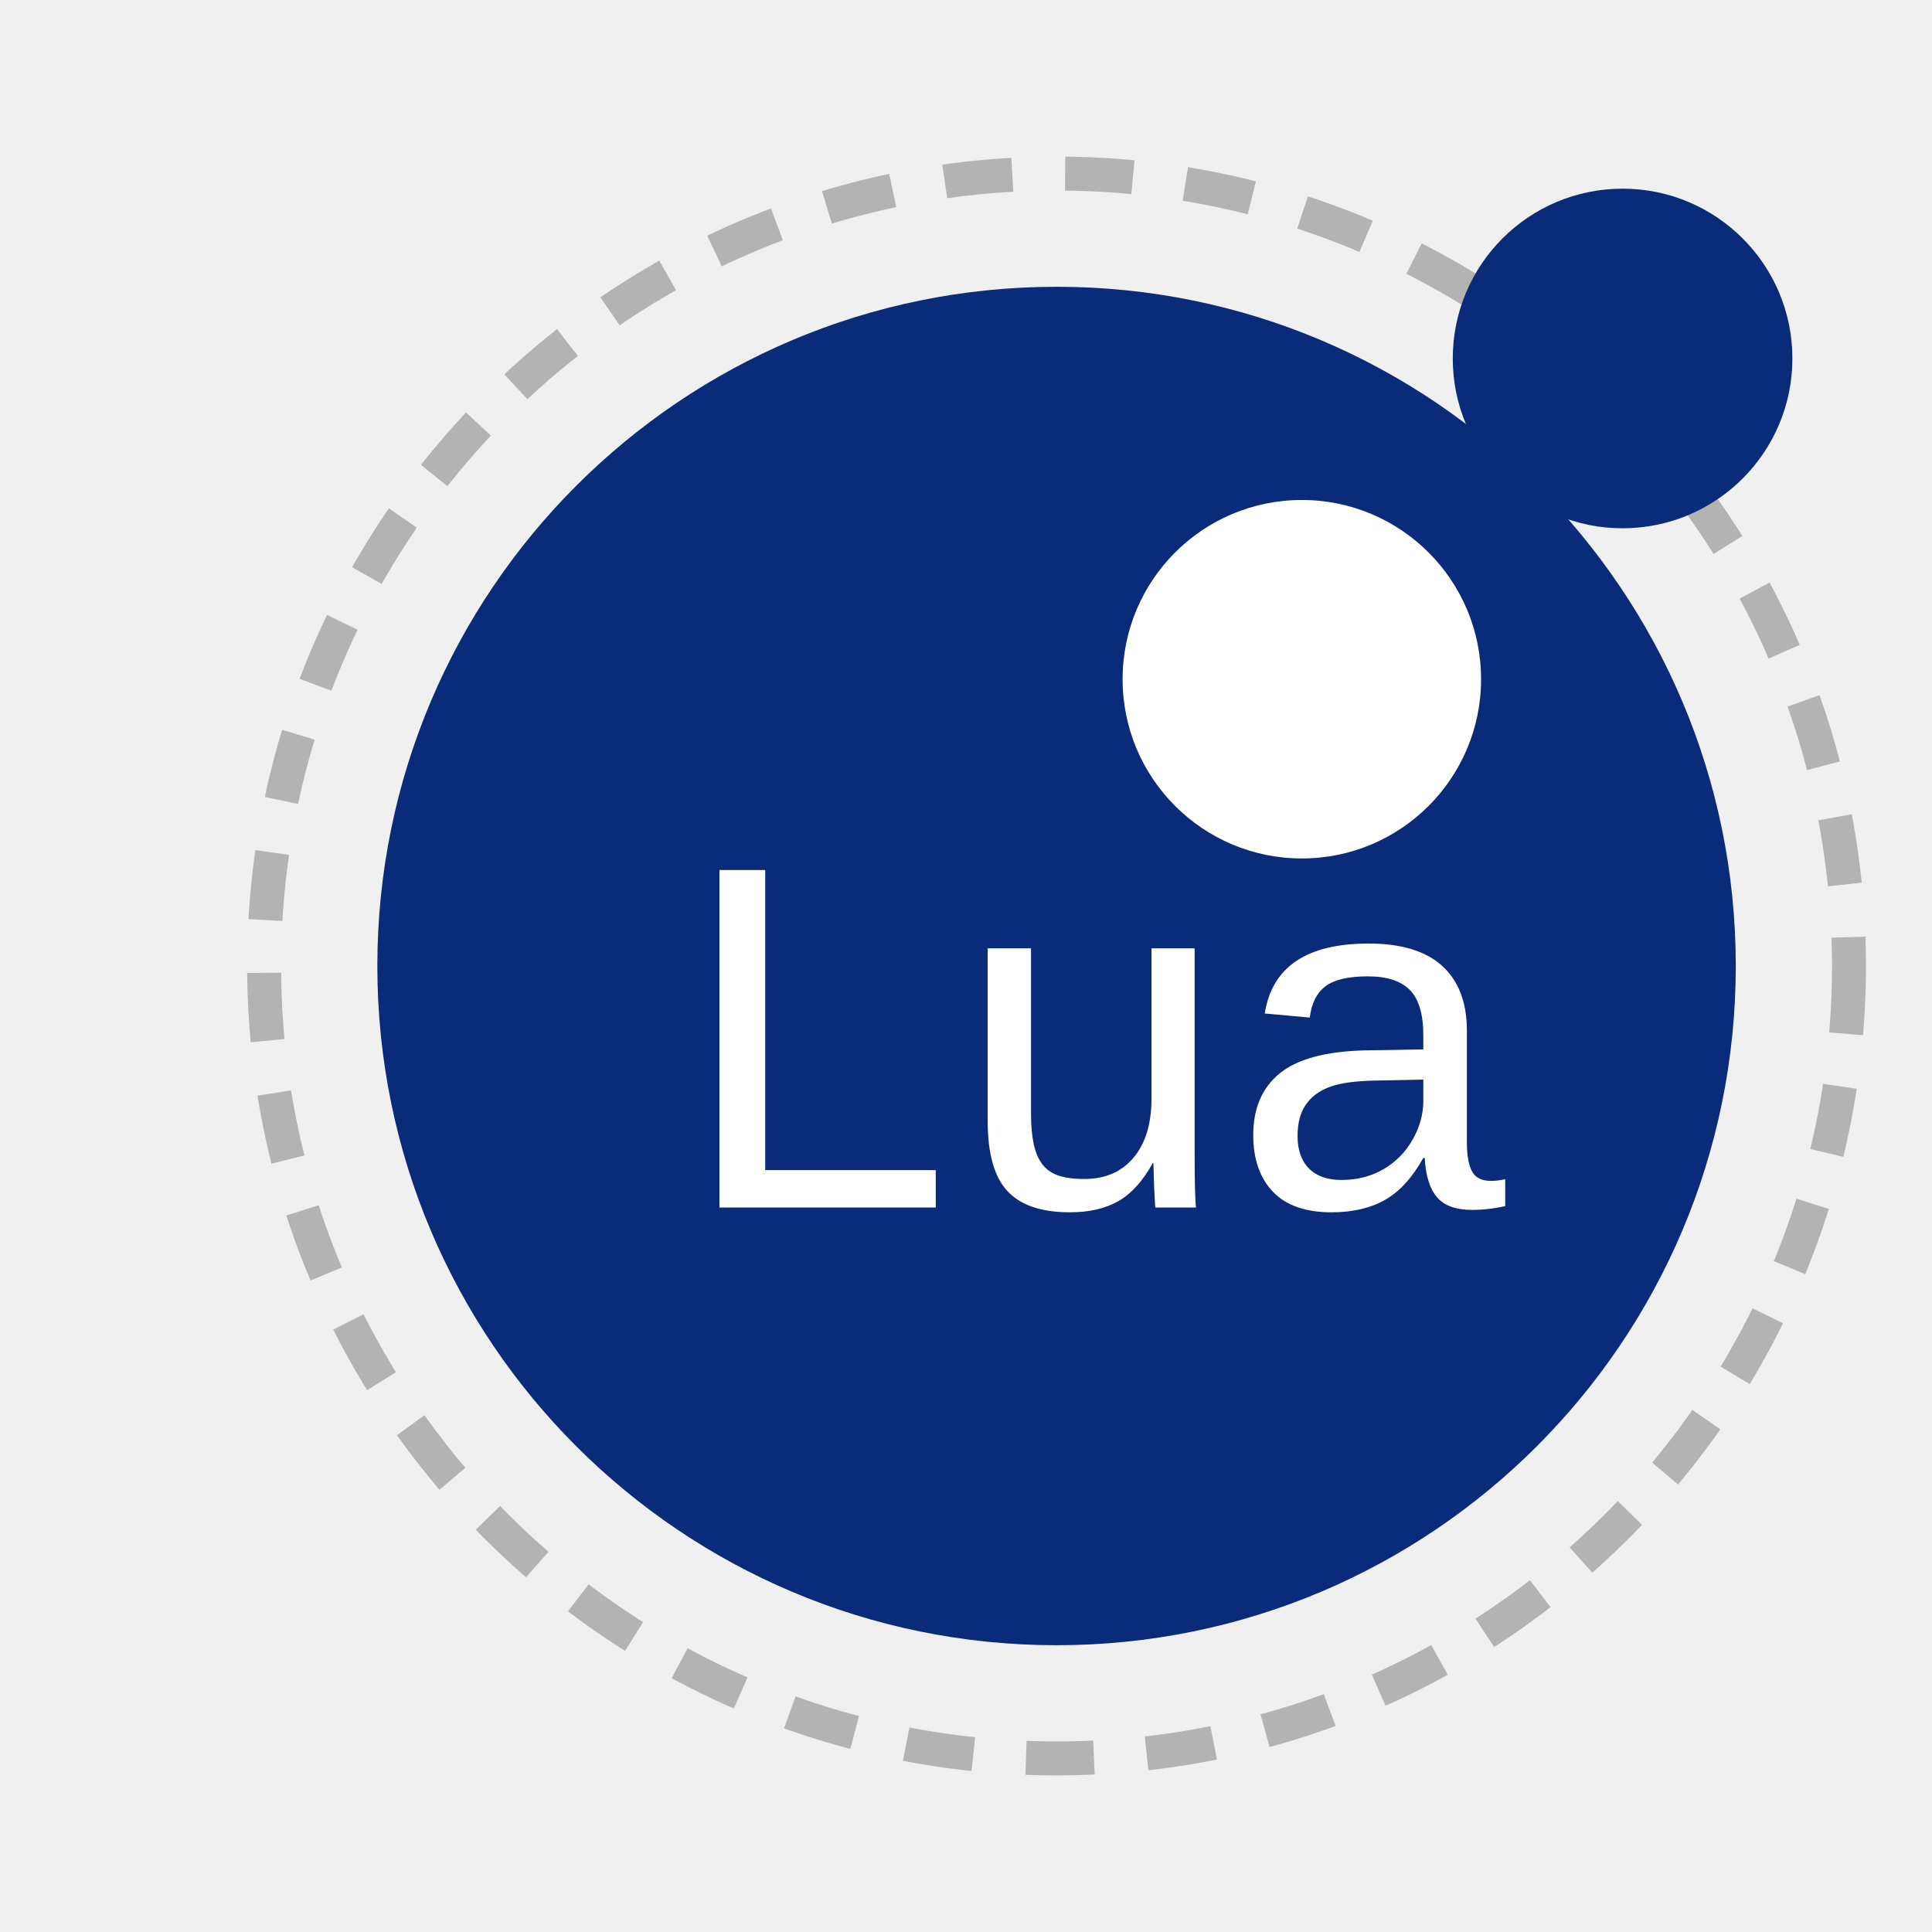
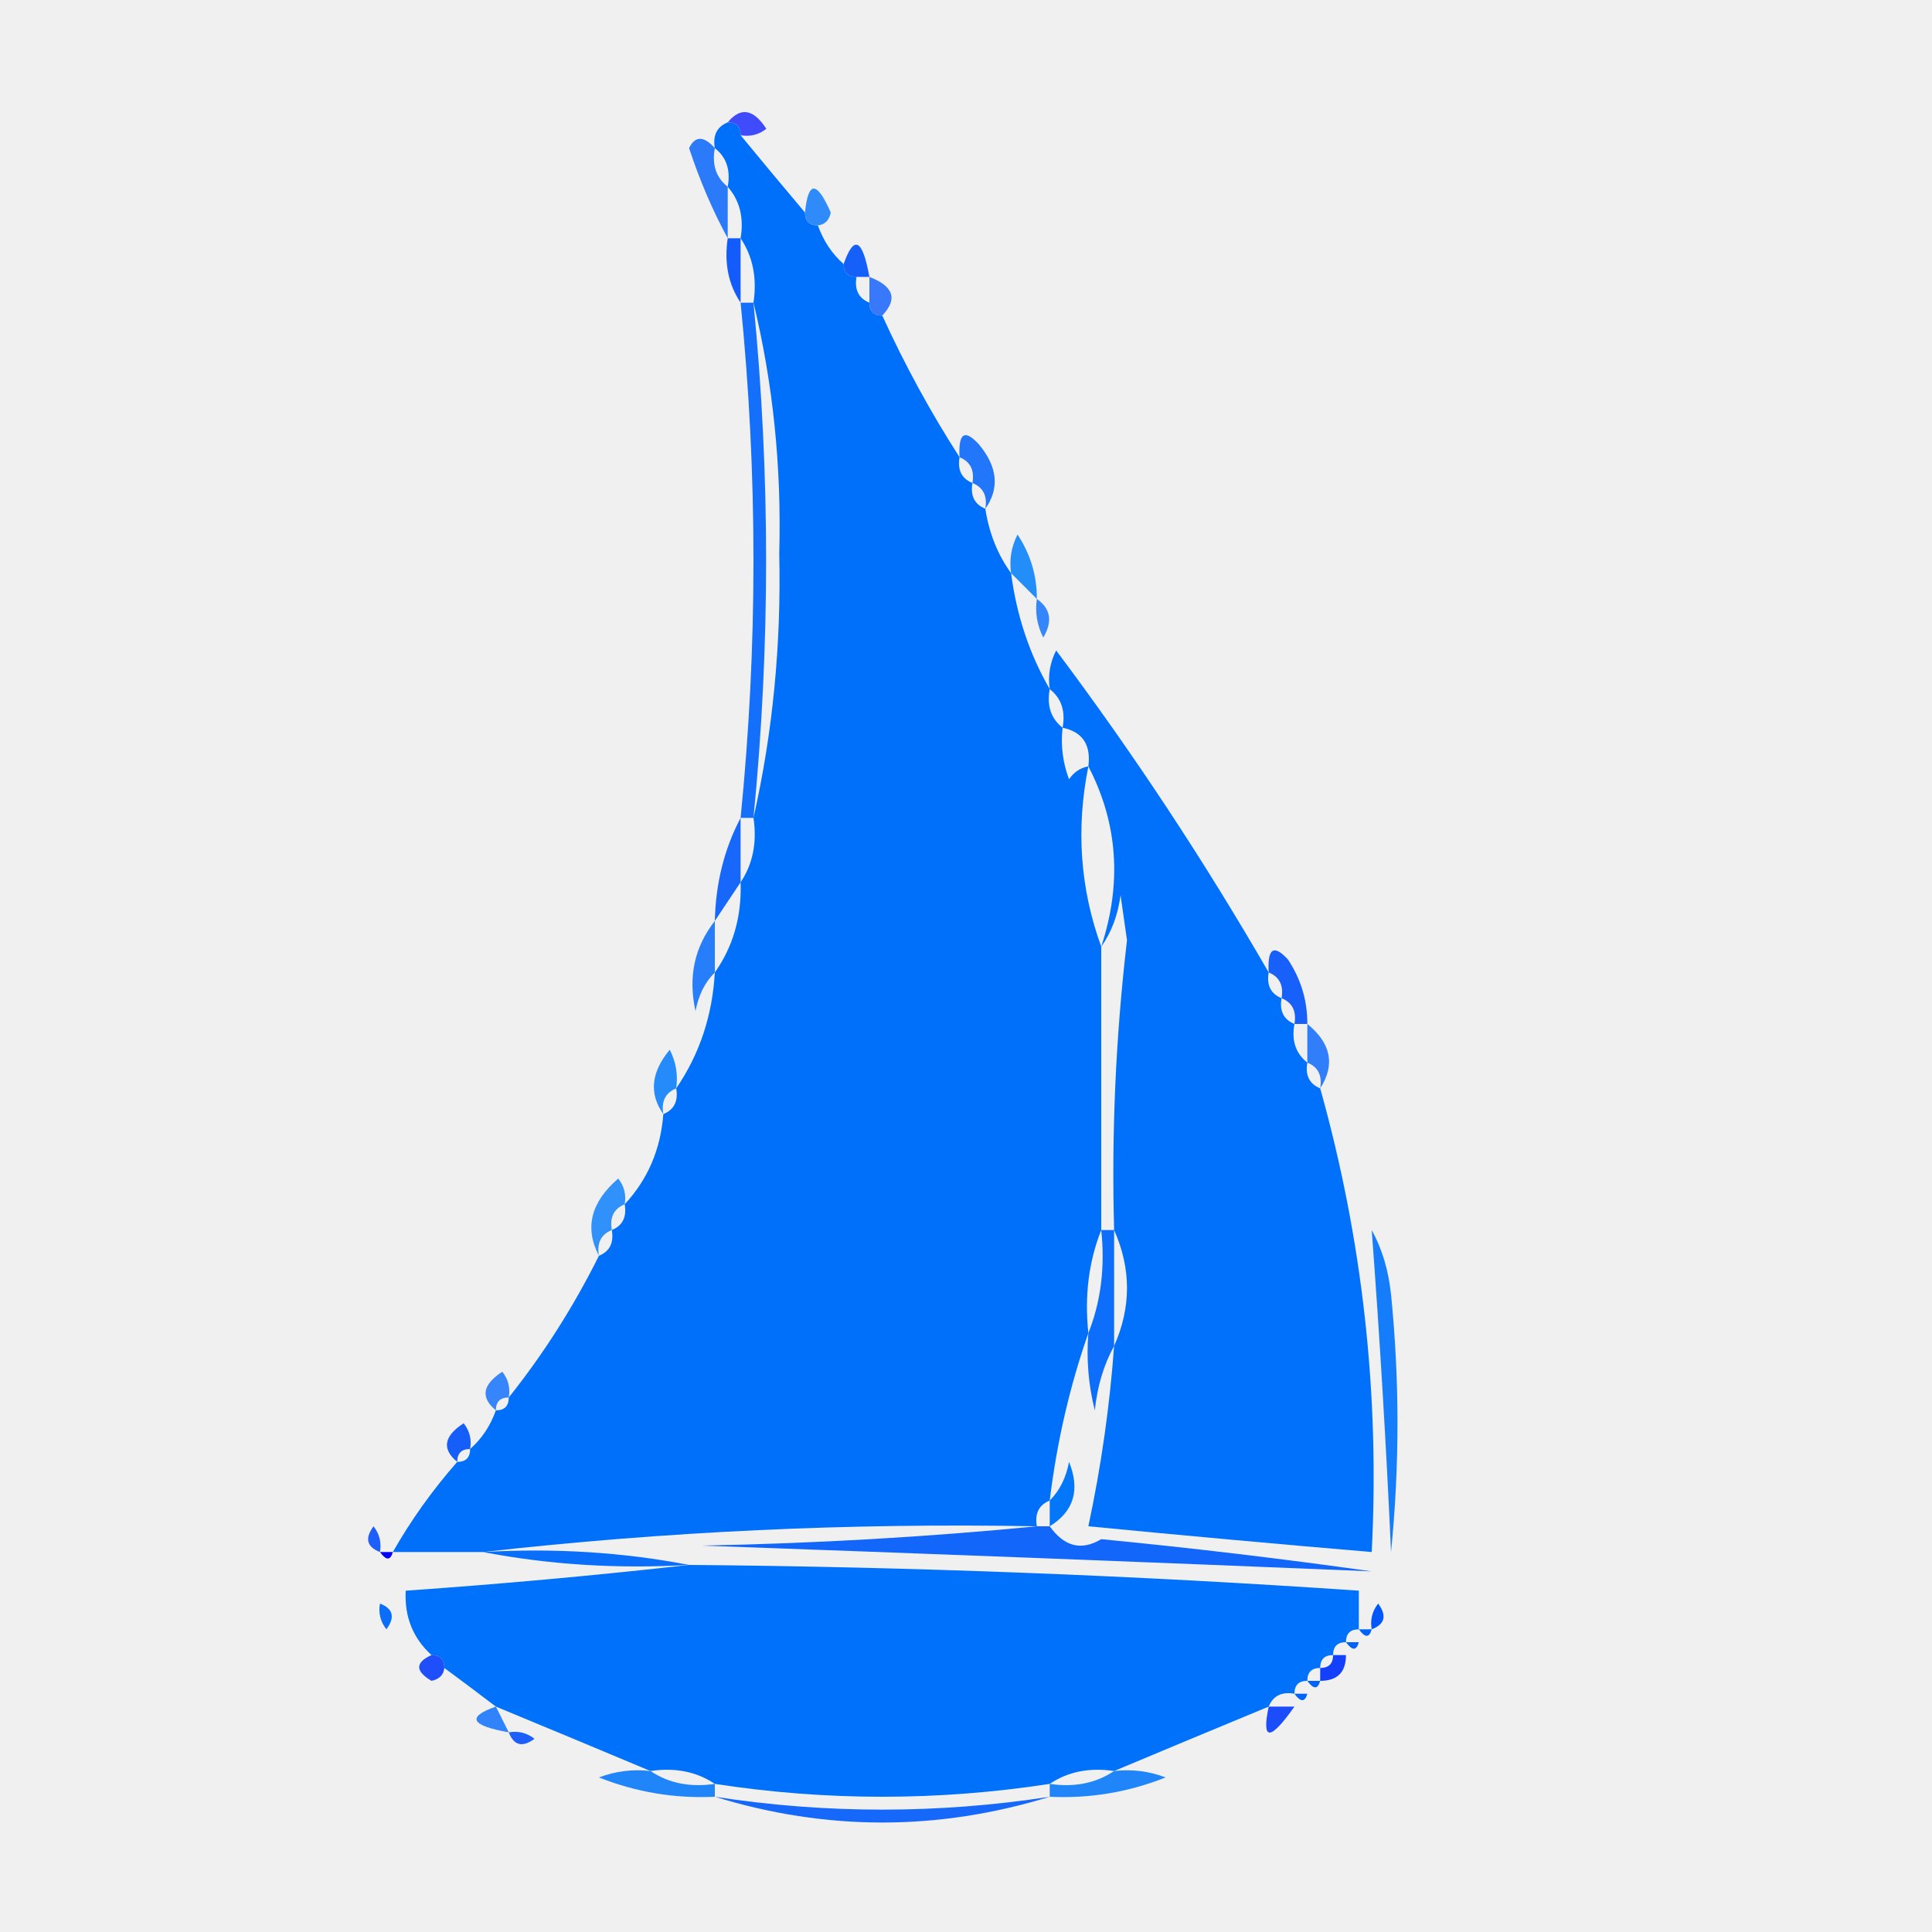
- <svg xmlns="http://www.w3.org/2000/svg" width="1024" height="1024" viewBox="0 0 1024 1024" version="1.1">
-   <defs>
-     <style>
-       @font-face {
-         font-family: "DejaVuSans-Bold";
-         src: local("DejaVu Sans Bold"), local("DejaVuSans-Bold");
-       }
-     </style>
-   </defs>
+ <svg xmlns="http://www.w3.org/2000/svg" version="1.1" width="150px" height="150px" style="shape-rendering:geometricPrecision; text-rendering:geometricPrecision; image-rendering:optimizeQuality; fill-rule:evenodd; clip-rule:evenodd">
  <g>
-     <circle cx="560" cy="512" r="420" fill="none" stroke="#b3b3b3" stroke-width="18" stroke-dasharray="36 28" />
-     <circle cx="860" cy="190" r="90" fill="#0a2a7a" />
-     <circle cx="560" cy="512" r="360" fill="#0a2a7a" />
-     <circle cx="690" cy="360" r="95" fill="#ffffff" />
-     <text x="360" y="640" font-family="DejaVuSans-Bold, Arial, Helvetica, sans-serif" font-size="260" fill="#ffffff" letter-spacing="2">Lua</text>
+     <path style="opacity:1" fill="#404cfb" d="M 56.5,9.5 C 57.497,8.287 58.497,8.454 59.5,10C 58.906,10.464 58.239,10.631 57.5,10.5C 57.5,9.833 57.167,9.5 56.5,9.5 Z" />
+   </g>
+   <g>
+     <path style="opacity:1" fill="#0070fa" d="M 56.5,9.5 C 57.167,9.5 57.5,9.833 57.5,10.5C 59.177,12.54 60.844,14.54 62.5,16.5C 62.5,17.167 62.833,17.5 63.5,17.5C 63.932,18.709 64.599,19.709 65.5,20.5C 65.5,21.167 65.833,21.5 66.5,21.5C 66.328,22.492 66.662,23.158 67.5,23.5C 67.5,24.167 67.833,24.5 68.5,24.5C 70.249,28.335 72.249,32.001 74.5,35.5C 74.328,36.492 74.662,37.158 75.5,37.5C 75.328,38.492 75.662,39.158 76.5,39.5C 76.796,41.403 77.463,43.07 78.5,44.5C 78.928,47.785 79.928,50.785 81.5,53.5C 81.263,54.791 81.596,55.791 82.5,56.5C 82.343,57.873 82.51,59.207 83,60.5C 83.383,59.944 83.883,59.611 84.5,59.5C 83.528,64.332 83.862,68.998 85.5,73.5C 85.5,80.833 85.5,88.167 85.5,95.5C 84.527,97.948 84.194,100.615 84.5,103.5C 83.057,107.615 82.057,111.948 81.5,116.5C 80.662,116.842 80.328,117.508 80.5,118.5C 65.968,118.234 51.635,118.901 37.5,120.5C 35.167,120.5 32.833,120.5 30.5,120.5C 31.912,118.02 33.578,115.687 35.5,113.5C 36.167,113.5 36.5,113.167 36.5,112.5C 37.401,111.71 38.068,110.71 38.5,109.5C 39.167,109.5 39.5,109.167 39.5,108.5C 42.194,105.124 44.527,101.457 46.5,97.5C 47.338,97.158 47.672,96.492 47.5,95.5C 48.338,95.158 48.672,94.492 48.5,93.5C 50.293,91.574 51.293,89.241 51.5,86.5C 52.338,86.158 52.672,85.492 52.5,84.5C 54.31,81.855 55.31,78.855 55.5,75.5C 56.924,73.486 57.59,71.152 57.5,68.5C 58.451,67.081 58.785,65.415 58.5,63.5C 59.994,56.897 60.661,50.064 60.5,43C 60.686,36.262 60.02,29.762 58.5,23.5C 58.785,21.585 58.451,19.919 57.5,18.5C 57.768,16.901 57.434,15.568 56.5,14.5C 56.737,13.209 56.404,12.209 55.5,11.5C 55.328,10.508 55.662,9.842 56.5,9.5 Z" />
+   </g>
+   <g>
+     <path style="opacity:1" fill="#2a7afa" d="M 55.5,11.5 C 55.263,12.791 55.596,13.791 56.5,14.5C 56.5,15.833 56.5,17.167 56.5,18.5C 55.33,16.35 54.33,14.016 53.5,11.5C 53.97,10.537 54.636,10.537 55.5,11.5 Z" />
+   </g>
+   <g>
+     <path style="opacity:1" fill="#2f8afa" d="M 63.5,17.5 C 62.833,17.5 62.5,17.167 62.5,16.5C 62.747,14.025 63.413,14.025 64.5,16.5C 64.376,17.107 64.043,17.44 63.5,17.5 Z" />
+   </g>
+   <g>
+     <path style="opacity:1" fill="#135bfa" d="M 56.5,18.5 C 56.833,18.5 57.167,18.5 57.5,18.5C 57.5,20.167 57.5,21.833 57.5,23.5C 56.549,22.081 56.215,20.415 56.5,18.5 Z" />
+   </g>
+   <g>
+     <path style="opacity:1" fill="#1660fa" d="M 67.5,21.5 C 67.167,21.5 66.833,21.5 66.5,21.5C 65.833,21.5 65.5,21.167 65.5,20.5C 66.301,18.207 66.968,18.54 67.5,21.5 Z" />
+   </g>
+   <g>
+     <path style="opacity:1" fill="#3879fb" d="M 67.5,21.5 C 69.382,22.221 69.715,23.221 68.5,24.5C 67.833,24.5 67.5,24.167 67.5,23.5C 67.5,22.833 67.5,22.167 67.5,21.5 Z" />
+   </g>
+   <g>
+     <path style="opacity:1" fill="#2176fa" d="M 76.5,39.5 C 76.672,38.508 76.338,37.842 75.5,37.5C 75.672,36.508 75.338,35.842 74.5,35.5C 74.393,33.621 74.893,33.288 76,34.5C 77.454,36.244 77.621,37.911 76.5,39.5 Z" />
+   </g>
+   <g>
+     <path style="opacity:1" fill="#1470fa" d="M 57.5,23.5 C 57.833,23.5 58.167,23.5 58.5,23.5C 59.807,36.832 59.807,50.165 58.5,63.5C 58.167,63.5 57.833,63.5 57.5,63.5C 58.833,50.167 58.833,36.833 57.5,23.5 Z" />
+   </g>
+   <g>
+     <path style="opacity:1" fill="#238efa" d="M 80.5,46.5 C 79.833,45.833 79.167,45.167 78.5,44.5C 78.35,43.448 78.517,42.448 79,41.5C 80.009,43.025 80.509,44.692 80.5,46.5 Z" />
+   </g>
+   <g>
+     <path style="opacity:1" fill="#3586fb" d="M 80.5,46.5 C 81.573,47.251 81.74,48.251 81,49.5C 80.517,48.552 80.35,47.552 80.5,46.5 Z" />
+   </g>
+   <g>
+     <path style="opacity:1" fill="#00faf9" d="M 84.5,53.5 C 85.833,54.167 85.833,54.167 84.5,53.5 Z" />
+   </g>
+   <g>
+     <path style="opacity:1" fill="#0170fa" d="M 98.5,75.5 C 98.328,76.492 98.662,77.158 99.5,77.5C 99.328,78.492 99.662,79.158 100.5,79.5C 100.263,80.791 100.596,81.791 101.5,82.5C 101.328,83.492 101.662,84.158 102.5,84.5C 105.793,96.262 107.126,108.262 106.5,120.5C 99.157,119.877 91.824,119.211 84.5,118.5C 85.487,113.883 86.154,109.216 86.5,104.5C 87.833,101.5 87.833,98.5 86.5,95.5C 86.291,87.973 86.624,80.473 87.5,73C 87.333,71.833 87.167,70.667 87,69.5C 86.79,71.058 86.29,72.391 85.5,73.5C 87.12,68.564 86.786,63.897 84.5,59.5C 84.715,57.821 84.048,56.821 82.5,56.5C 82.737,55.209 82.404,54.209 81.5,53.5C 81.35,52.448 81.517,51.448 82,50.5C 88.004,58.51 93.504,66.843 98.5,75.5 Z" />
+   </g>
+   <g>
+     <path style="opacity:1" fill="#1768fa" d="M 57.5,63.5 C 57.5,65.167 57.5,66.833 57.5,68.5C 56.833,69.5 56.167,70.5 55.5,71.5C 55.565,68.572 56.232,65.905 57.5,63.5 Z" />
+   </g>
+   <g>
+     <path style="opacity:1" fill="#277efa" d="M 55.5,71.5 C 55.5,72.833 55.5,74.167 55.5,75.5C 54.732,76.263 54.232,77.263 54,78.5C 53.412,75.861 53.912,73.527 55.5,71.5 Z" />
+   </g>
+   <g>
+     <path style="opacity:1" fill="#1860fa" d="M 101.5,79.5 C 101.167,79.5 100.833,79.5 100.5,79.5C 100.672,78.508 100.338,77.842 99.5,77.5C 99.672,76.508 99.338,75.842 98.5,75.5C 98.393,73.621 98.893,73.288 100,74.5C 101.009,76.025 101.509,77.692 101.5,79.5 Z" />
+   </g>
+   <g>
+     <path style="opacity:1" fill="#307efa" d="M 101.5,79.5 C 103.345,80.996 103.678,82.662 102.5,84.5C 102.672,83.508 102.338,82.842 101.5,82.5C 101.5,81.5 101.5,80.5 101.5,79.5 Z" />
+   </g>
+   <g>
+     <path style="opacity:1" fill="#258afa" d="M 52.5,84.5 C 51.662,84.842 51.328,85.508 51.5,86.5C 50.379,84.911 50.546,83.244 52,81.5C 52.483,82.448 52.65,83.448 52.5,84.5 Z" />
+   </g>
+   <g>
+     <path style="opacity:1" fill="#3091fa" d="M 48.5,93.5 C 47.662,93.842 47.328,94.508 47.5,95.5C 46.662,95.842 46.328,96.508 46.5,97.5C 45.371,95.334 45.871,93.334 48,91.5C 48.464,92.094 48.631,92.761 48.5,93.5 Z" />
+   </g>
+   <g>
+     <path style="opacity:1" fill="#0c6efa" d="M 85.5,95.5 C 85.833,95.5 86.167,95.5 86.5,95.5C 86.5,98.5 86.5,101.5 86.5,104.5C 85.698,105.952 85.198,107.618 85,109.5C 84.504,107.527 84.338,105.527 84.5,103.5C 85.473,101.052 85.806,98.385 85.5,95.5 Z" />
+   </g>
+   <g>
+     <path style="opacity:1" fill="#157dfa" d="M 106.5,95.5 C 107.302,96.952 107.802,98.618 108,100.5C 108.667,107.167 108.667,113.833 108,120.5C 107.622,112.152 107.122,103.819 106.5,95.5 Z" />
+   </g>
+   <g>
+     <path style="opacity:1" fill="#3785fb" d="M 39.5,108.5 C 38.833,108.5 38.5,108.833 38.5,109.5C 37.288,108.503 37.454,107.503 39,106.5C 39.464,107.094 39.631,107.761 39.5,108.5 Z" />
+   </g>
+   <g>
+     <path style="opacity:1" fill="#155efa" d="M 36.5,112.5 C 35.833,112.5 35.5,112.833 35.5,113.5C 34.288,112.503 34.454,111.503 36,110.5C 36.464,111.094 36.631,111.761 36.5,112.5 Z" />
+   </g>
+   <g>
+     <path style="opacity:1" fill="#0277fa" d="M 81.5,118.5 C 81.5,117.833 81.5,117.167 81.5,116.5C 82.268,115.737 82.768,114.737 83,113.5C 83.877,115.674 83.377,117.341 81.5,118.5 Z" />
+   </g>
+   <g>
+     <path style="opacity:1" fill="#1d5ffa" d="M 29.5,120.5 C 28.475,120.103 28.308,119.437 29,118.5C 29.464,119.094 29.631,119.761 29.5,120.5 Z" />
+   </g>
+   <g>
+     <path style="opacity:1" fill="#1266fa" d="M 80.5,118.5 C 80.833,118.5 81.167,118.5 81.5,118.5C 82.635,120.088 83.969,120.421 85.5,119.5C 92.5,120.179 99.5,121.012 106.5,122C 89.19,121.285 71.856,120.618 54.5,120C 63.343,119.83 72.01,119.33 80.5,118.5 Z" />
+   </g>
+   <g>
+     <path style="opacity:1" fill="#0000fa" d="M 29.5,120.5 C 29.833,120.5 30.167,120.5 30.5,120.5C 30.315,121.17 29.981,121.17 29.5,120.5 Z" />
+   </g>
+   <g>
+     <path style="opacity:1" fill="#096ffa" d="M 37.5,120.5 C 43.026,120.179 48.359,120.512 53.5,121.5C 47.974,121.821 42.641,121.488 37.5,120.5 Z" />
+   </g>
+   <g>
+     <path style="opacity:1" fill="#0071fa" d="M 53.5,121.5 C 70.855,121.649 88.189,122.316 105.5,123.5C 105.5,124.5 105.5,125.5 105.5,126.5C 104.833,126.5 104.5,126.833 104.5,127.5C 103.833,127.5 103.5,127.833 103.5,128.5C 102.833,128.5 102.5,128.833 102.5,129.5C 101.833,129.5 101.5,129.833 101.5,130.5C 100.833,130.5 100.5,130.833 100.5,131.5C 99.508,131.328 98.842,131.662 98.5,132.5C 94.424,134.186 90.424,135.853 86.5,137.5C 84.585,137.216 82.919,137.549 81.5,138.5C 72.833,139.833 64.167,139.833 55.5,138.5C 54.081,137.549 52.415,137.216 50.5,137.5C 46.576,135.853 42.576,134.186 38.5,132.5C 37.205,131.512 35.872,130.512 34.5,129.5C 34.5,128.833 34.167,128.5 33.5,128.5C 32.058,127.18 31.392,125.514 31.5,123.5C 38.989,122.978 46.322,122.311 53.5,121.5 Z" />
+   </g>
+   <g>
+     <path style="opacity:1" fill="#0a6efa" d="M 29.5,124.5 C 30.525,124.897 30.692,125.563 30,126.5C 29.536,125.906 29.369,125.239 29.5,124.5 Z" />
+   </g>
+   <g>
+     <path style="opacity:1" fill="#0157fa" d="M 106.5,126.5 C 106.369,125.761 106.536,125.094 107,124.5C 107.692,125.437 107.525,126.103 106.5,126.5 Z" />
+   </g>
+   <g>
+     <path style="opacity:1" fill="#0063fa" d="M 105.5,126.5 C 105.833,126.5 106.167,126.5 106.5,126.5C 106.315,127.17 105.981,127.17 105.5,126.5 Z" />
+   </g>
+   <g>
+     <path style="opacity:1" fill="#0063fa" d="M 104.5,127.5 C 104.833,127.5 105.167,127.5 105.5,127.5C 105.315,128.17 104.981,128.17 104.5,127.5 Z" />
+   </g>
+   <g>
+     <path style="opacity:1" fill="#1f4ffa" d="M 33.5,128.5 C 34.167,128.5 34.5,128.833 34.5,129.5C 34.44,130.043 34.107,130.376 33.5,130.5C 32.227,129.743 32.227,129.077 33.5,128.5 Z" />
+   </g>
+   <g>
+     <path style="opacity:1" fill="#1340fa" d="M 103.5,128.5 C 103.833,128.5 104.167,128.5 104.5,128.5C 104.5,129.833 103.833,130.5 102.5,130.5C 102.5,130.167 102.5,129.833 102.5,129.5C 103.167,129.5 103.5,129.167 103.5,128.5 Z" />
+   </g>
+   <g>
+     <path style="opacity:1" fill="#0063fa" d="M 101.5,130.5 C 101.833,130.5 102.167,130.5 102.5,130.5C 102.315,131.17 101.981,131.17 101.5,130.5 Z" />
+   </g>
+   <g>
+     <path style="opacity:1" fill="#0063fa" d="M 100.5,131.5 C 100.833,131.5 101.167,131.5 101.5,131.5C 101.315,132.17 100.981,132.17 100.5,131.5 Z" />
+   </g>
+   <g>
+     <path style="opacity:1" fill="#3083fb" d="M 38.5,132.5 C 38.833,133.167 39.167,133.833 39.5,134.5C 36.54,133.968 36.207,133.301 38.5,132.5 Z" />
+   </g>
+   <g>
+     <path style="opacity:1" fill="#1b4efa" d="M 98.5,132.5 C 99.167,132.5 99.833,132.5 100.5,132.5C 98.606,135.187 97.939,135.187 98.5,132.5 Z" />
+   </g>
+   <g>
+     <path style="opacity:1" fill="#1d5ffa" d="M 39.5,134.5 C 40.239,134.369 40.906,134.536 41.5,135C 40.563,135.692 39.897,135.525 39.5,134.5 Z" />
+   </g>
+   <g>
+     <path style="opacity:1" fill="#2185fa" d="M 50.5,137.5 C 51.919,138.451 53.585,138.784 55.5,138.5C 55.5,138.833 55.5,139.167 55.5,139.5C 52.393,139.649 49.393,139.149 46.5,138C 47.793,137.51 49.127,137.343 50.5,137.5 Z" />
+   </g>
+   <g>
+     <path style="opacity:1" fill="#2185fa" d="M 86.5,137.5 C 87.873,137.343 89.207,137.51 90.5,138C 87.607,139.149 84.607,139.649 81.5,139.5C 81.5,139.167 81.5,138.833 81.5,138.5C 83.415,138.784 85.081,138.451 86.5,137.5 Z" />
+   </g>
+   <g>
+     <path style="opacity:1" fill="#1668fa" d="M 55.5,139.5 C 64.167,140.833 72.833,140.833 81.5,139.5C 72.833,142.167 64.167,142.167 55.5,139.5 Z" />
  </g>
</svg>
